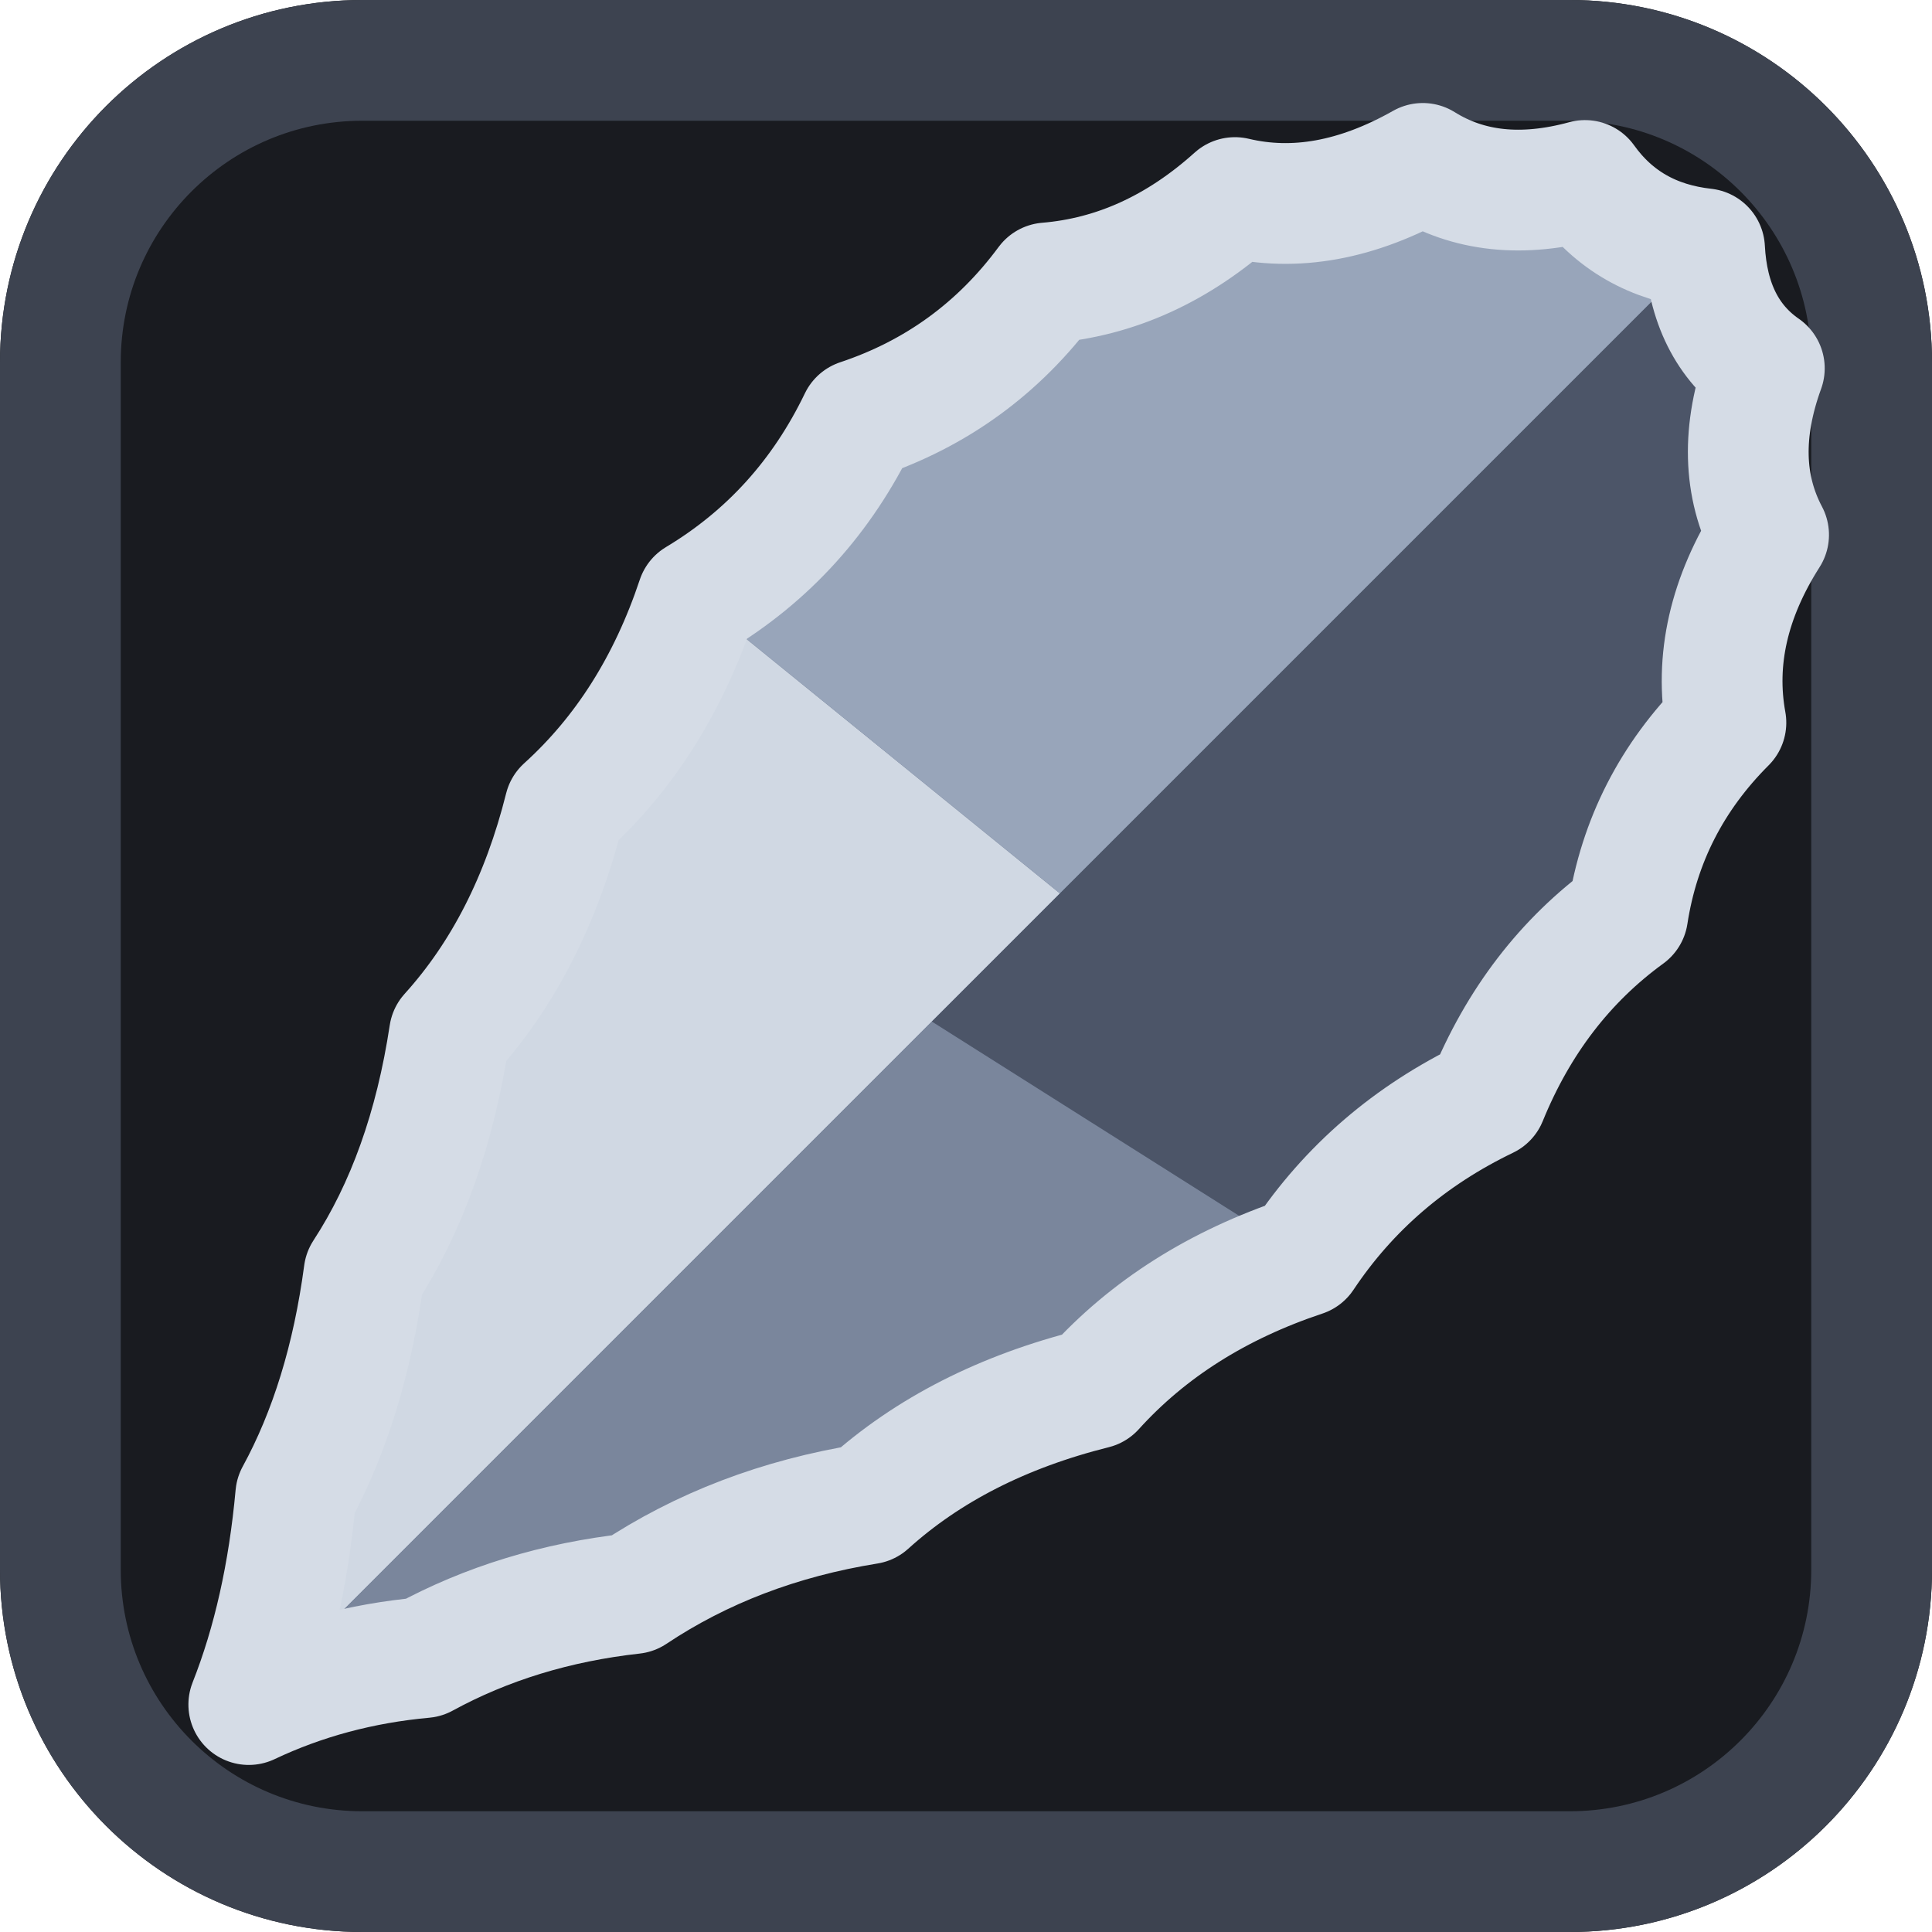
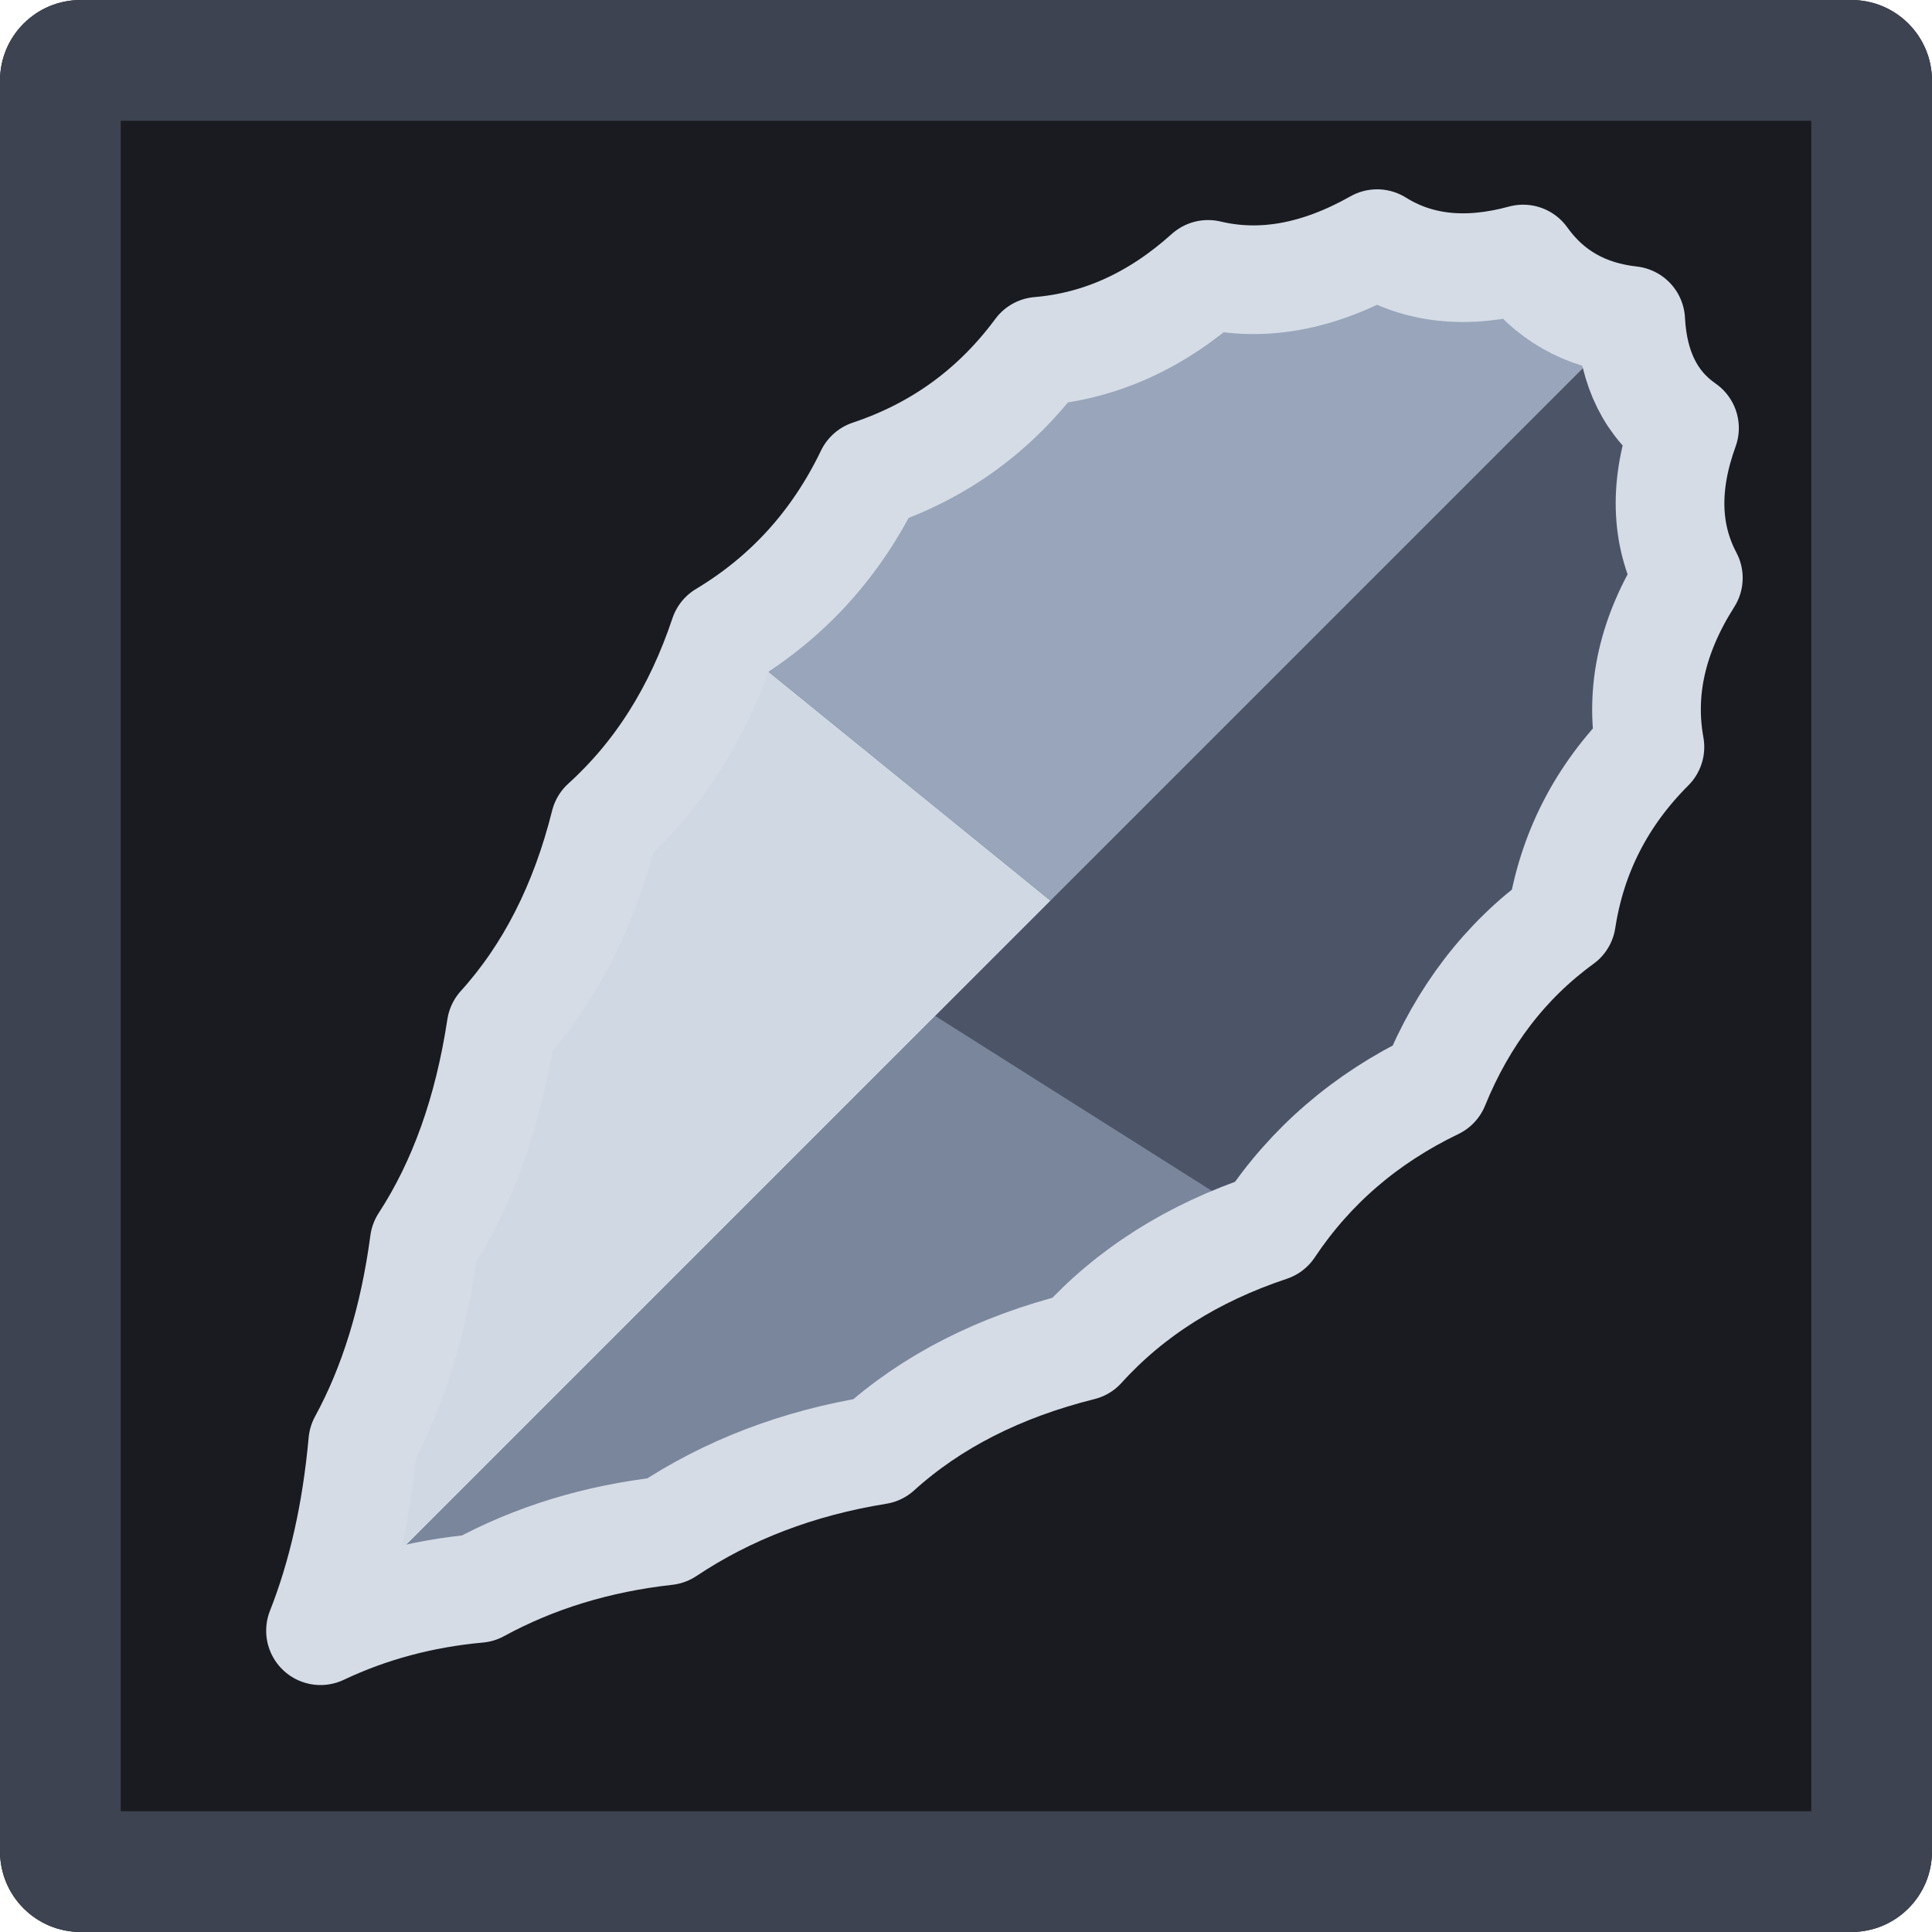
<svg xmlns="http://www.w3.org/2000/svg" width="16" height="16" viewBox="0 0 16 16">
-   <rect x="0" y="0" width="16" height="16" rx="3" fill="#191B20" />
-   <rect x="0.5" y="0.5" width="15" height="15" rx="2.5" fill="none" stroke="#3D4350" stroke-width="1" />
-   <g transform="translate(8 8) rotate(-45) scale(0.05) translate(-170.5 2.5)">
+   <rect x="0" y="0" width="16" height="16" rx="0.667" fill="#191B20" />
+   <rect x="0.5" y="0.5" width="15" height="15" rx="0.167" fill="none" stroke="#3D4350" stroke-width="1" />
+   <g transform="translate(8 8) rotate(-45) scale(0.045) translate(-170.5 2.5)">
    <path d="M0 0 Q15 -6.5 30 -19 Q47 -24 64 -37 Q83 -41 102 -55 Q122 -56 142 -68 Q162 -67 182 -77 Q202 -72 222 -79 Q240 -70 260 -73 Q273 -62 292 -61 Q300 -48 318 -43 Q321 -30 335 -22 Q333 -10 341 0 Q332 10 334 21 Q319 28 315 41 Q297 45 288 58 Q269 58 254 69 Q235 66 216 74 Q196 67 176 71 Q156 61 136 62 Q116 50 96 49 Q78 36 58 32 Q43 20 26 15 Q14 5 0 0 Z" fill="#67738A" />
    <polygon points="0,0 30,-19 64,-37 102,-55 142,-68 182,-77 190,0" fill="#D0D8E3" />
    <polygon points="190,0 182,-77 222,-79 260,-73 292,-61 318,-43 335,-22 341,0" fill="#98A5BA" />
    <polygon points="0,0 26,15 58,32 96,49 136,62 176,71 160,0" fill="#7A869C" />
    <polygon points="160,0 176,71 216,74 254,69 288,58 315,41 334,21 341,0" fill="#4C5568" />
    <path d="M0 0 Q15 -6.5 30 -19 Q47 -24 64 -37 Q83 -41 102 -55 Q122 -56 142 -68 Q162 -67 182 -77 Q202 -72 222 -79 Q240 -70 260 -73 Q273 -62 292 -61 Q300 -48 318 -43 Q321 -30 335 -22 Q333 -10 341 0 Q332 10 334 21 Q319 28 315 41 Q297 45 288 58 Q269 58 254 69 Q235 66 216 74 Q196 67 176 71 Q156 61 136 62 Q116 50 96 49 Q78 36 58 32 Q43 20 26 15 Q14 5 0 0 Z" fill="none" stroke="#D5DCE6" stroke-width="20" stroke-linejoin="round" />
  </g>
</svg>
